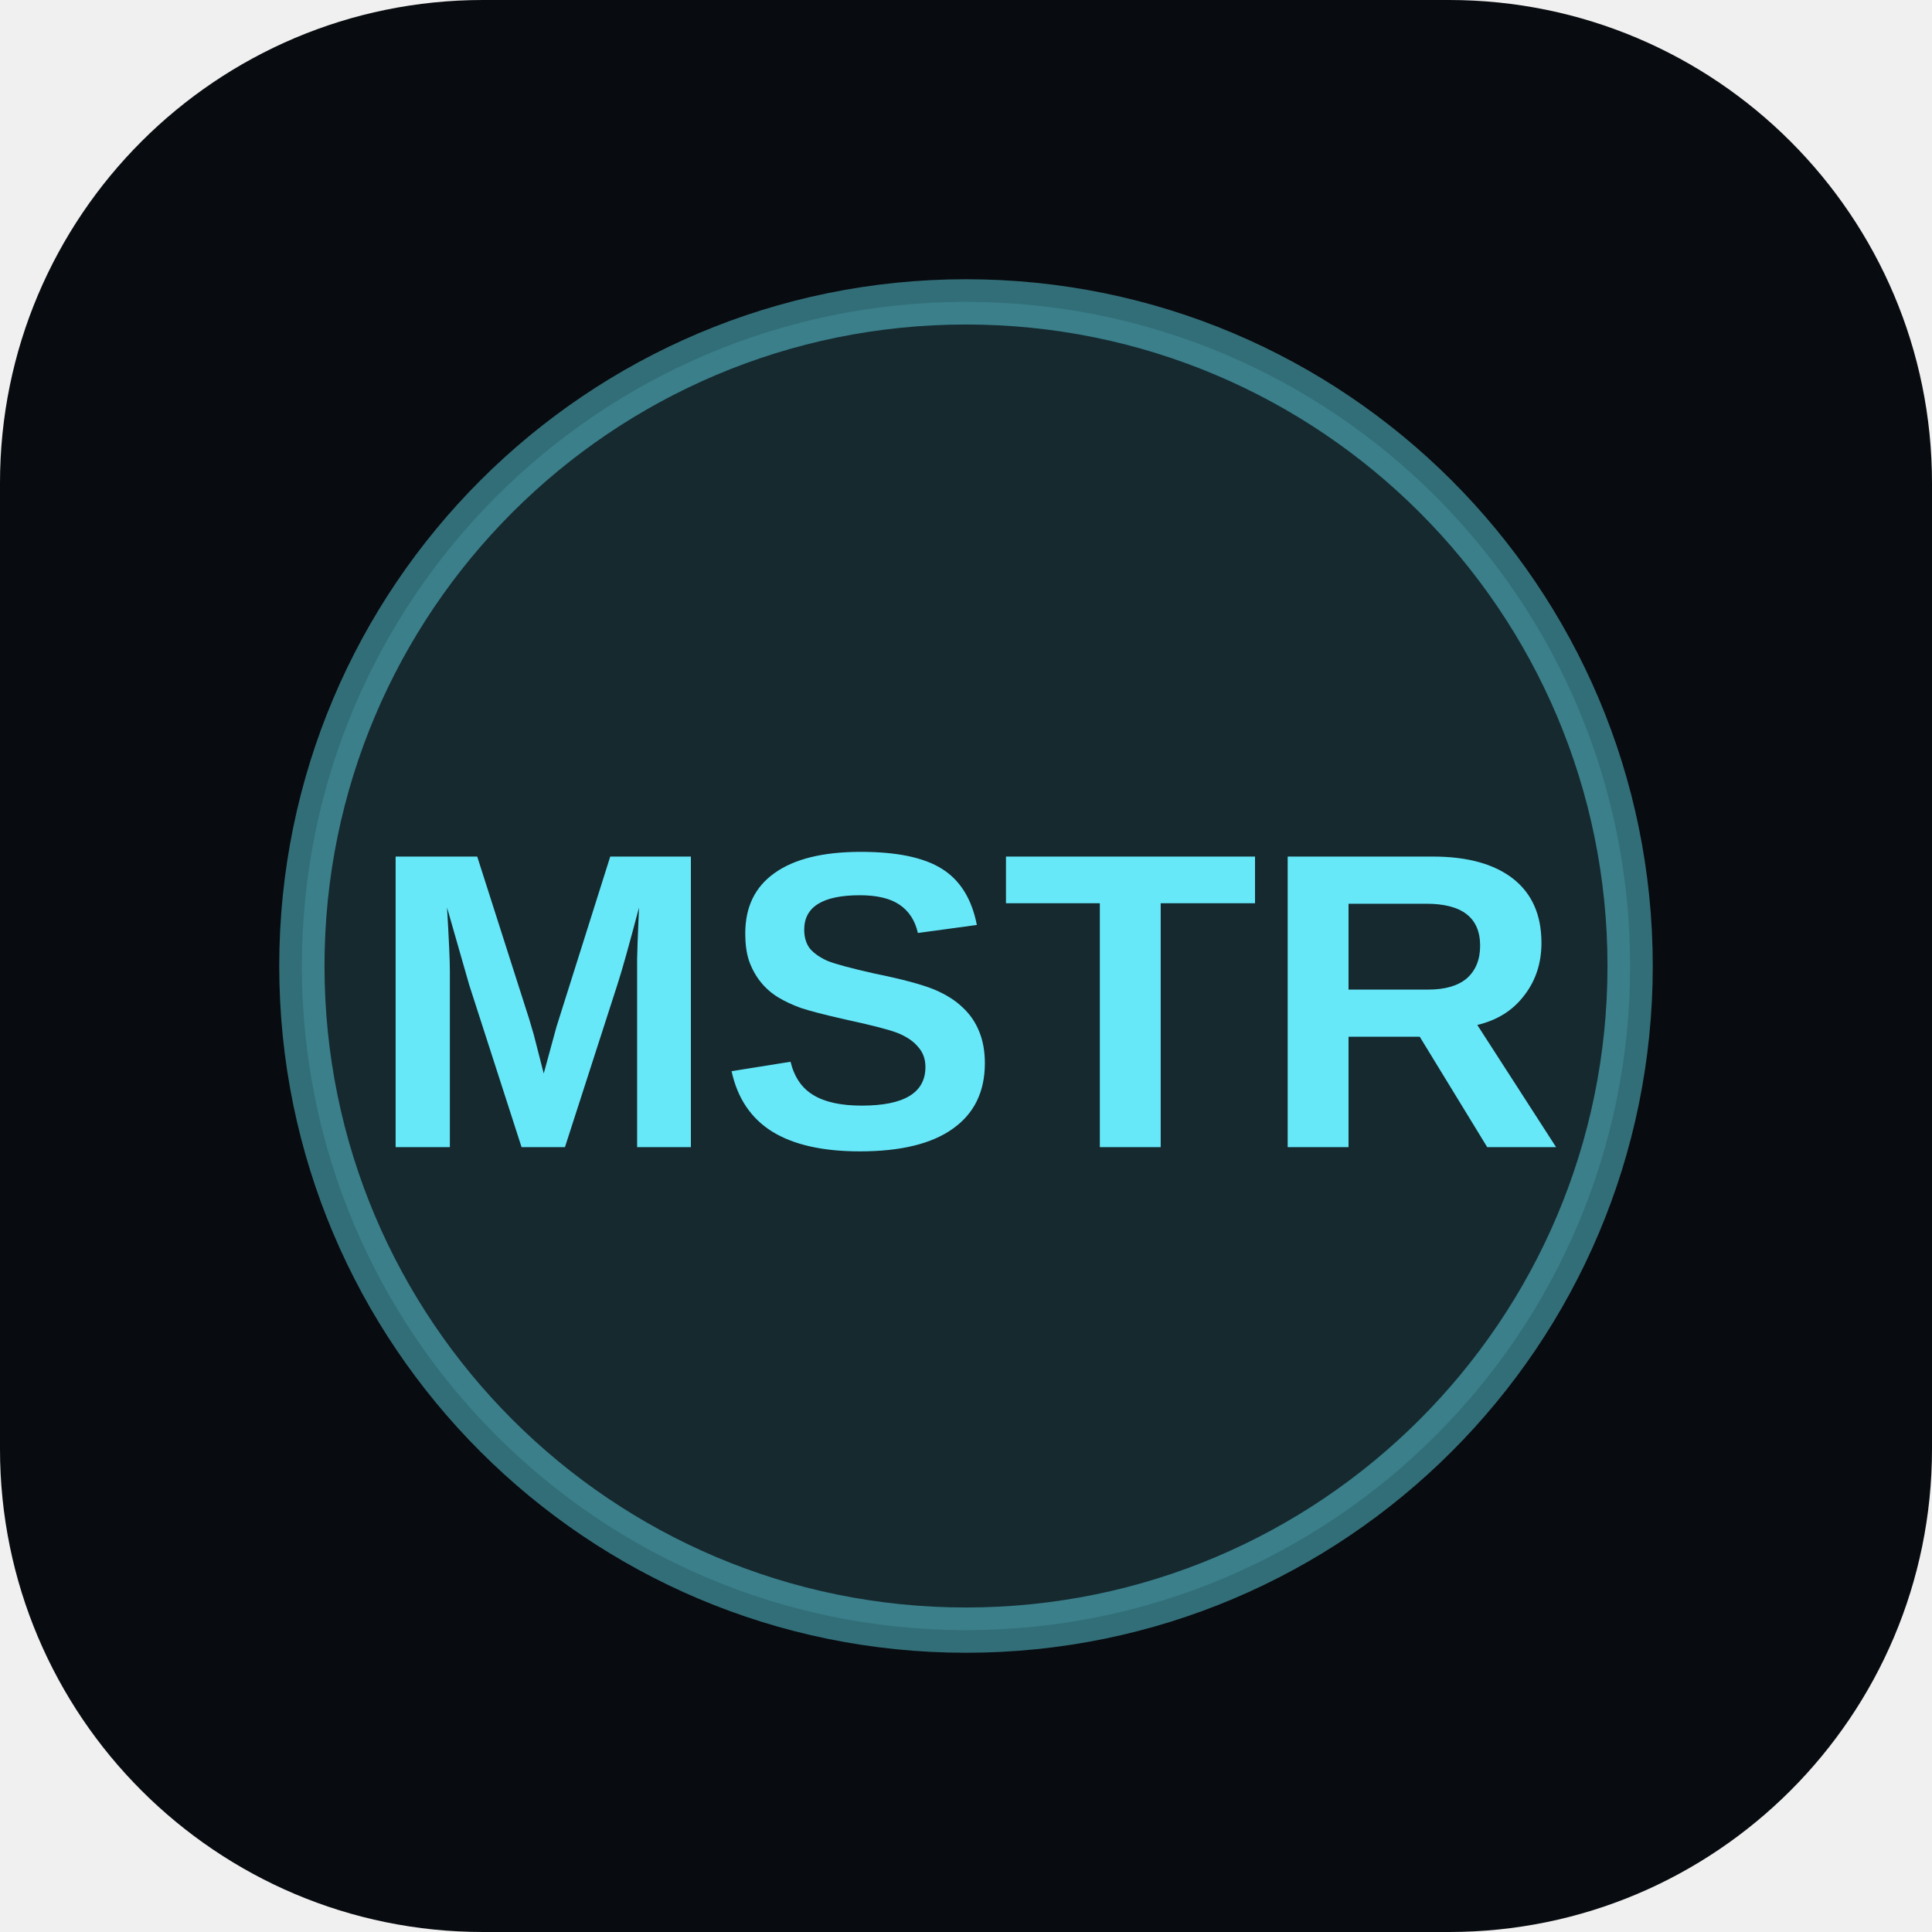
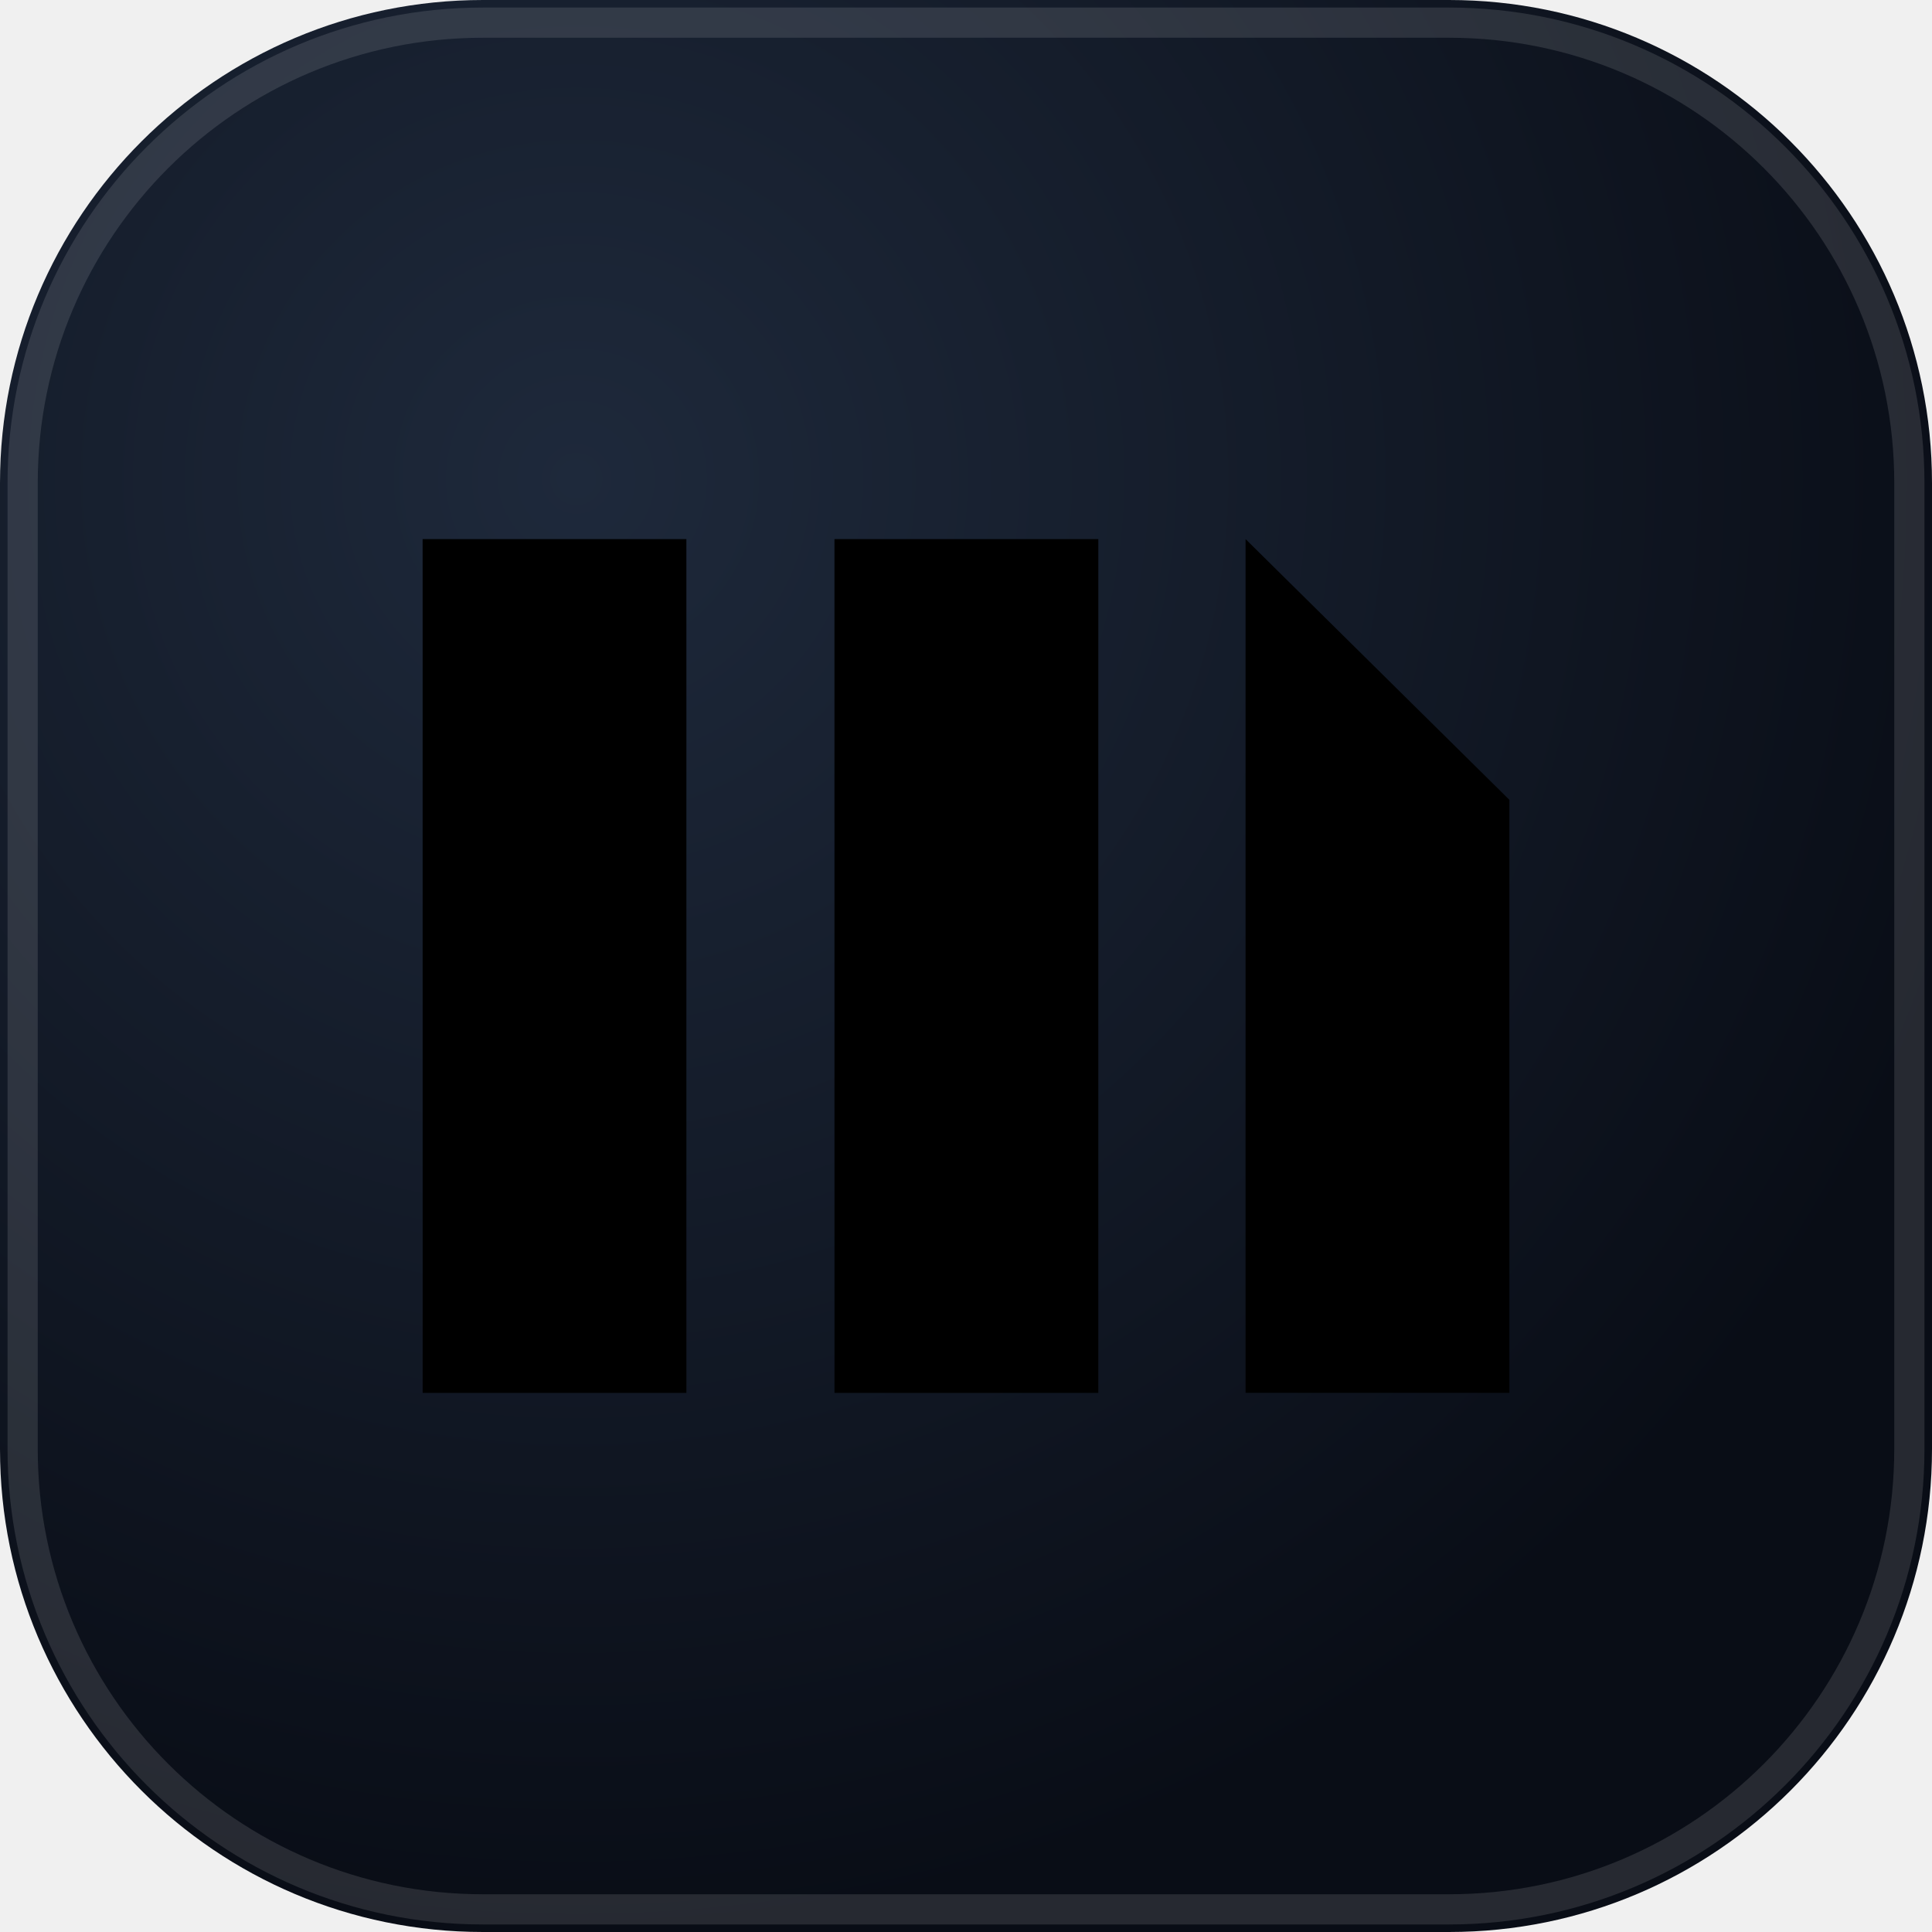
<svg xmlns="http://www.w3.org/2000/svg" viewBox="0 0 64 64">
-   <rect width="64" height="64" rx="16" fill="#080b0f" />
-   <circle cx="32" cy="32" r="22" fill="#67e8f9" fill-opacity="0.14" />
-   <circle cx="32" cy="32" r="22" fill="none" stroke="#67e8f9" stroke-opacity="0.45" stroke-width="1.5" />
-   <text x="32" y="38" text-anchor="middle" font-size="14" font-family="Arial, Helvetica, sans-serif" font-weight="800" fill="#67e8f9">MSTR</text>
+   <defs>
+     <radialGradient id="bg-mstr" cx="30%" cy="25%" r="75%">
+       <stop offset="0%" stop-color="#1e293b" />
+       <stop offset="100%" stop-color="#090d16" />
+     </radialGradient>
+   </defs>
+   <rect width="64" height="64" rx="16" fill="url(#bg-mstr)" />
+   <rect x="0.75" y="0.75" width="62.5" height="62.5" rx="15.25" fill="none" stroke="#ffffff" stroke-opacity="0.12" />
+   <g transform="translate(14, 14) scale(1.5)">
+     <path d="M9.095 2.572h5.827v18.856H9.096zM0 2.572h5.825v18.856H.001zm18.174 0v18.854H24V8.33z" />
+   </g>
</svg>
